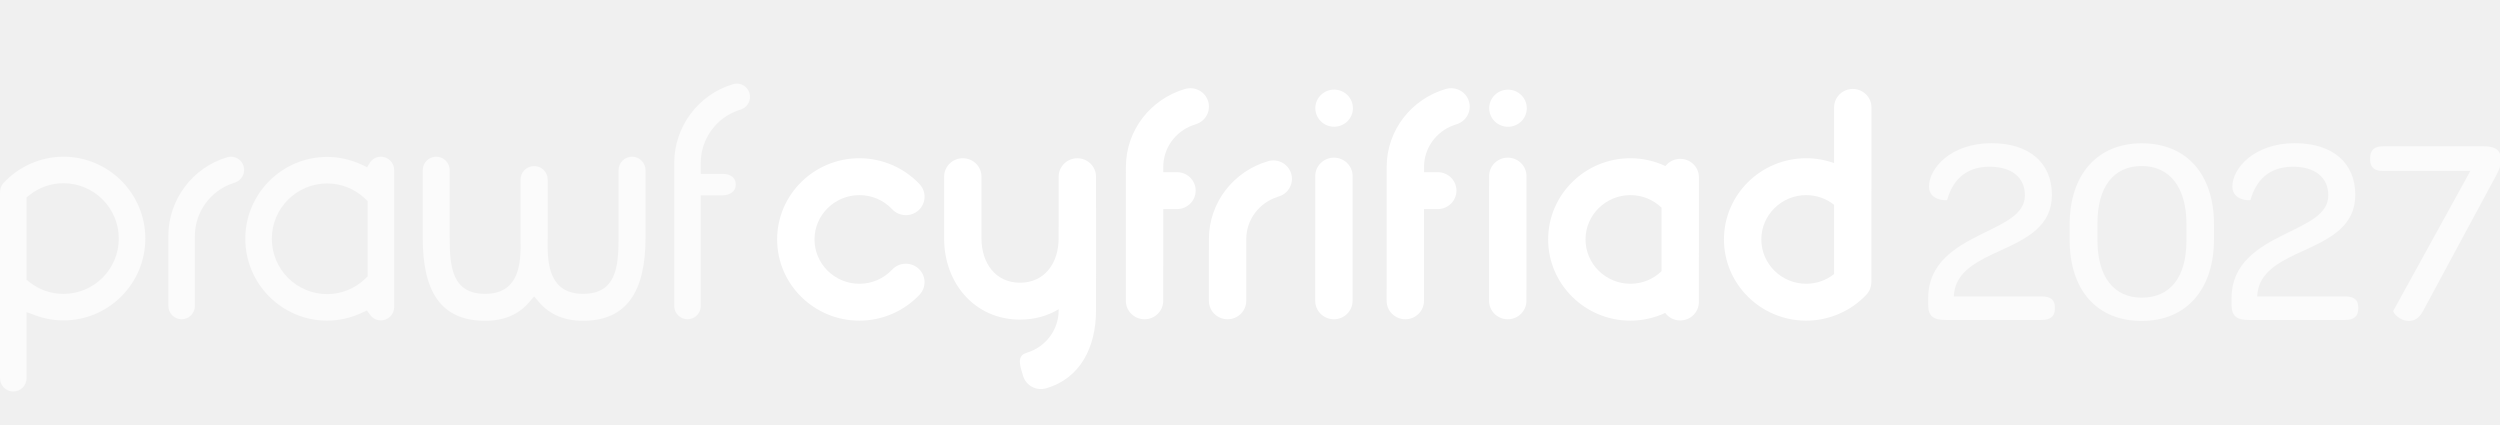
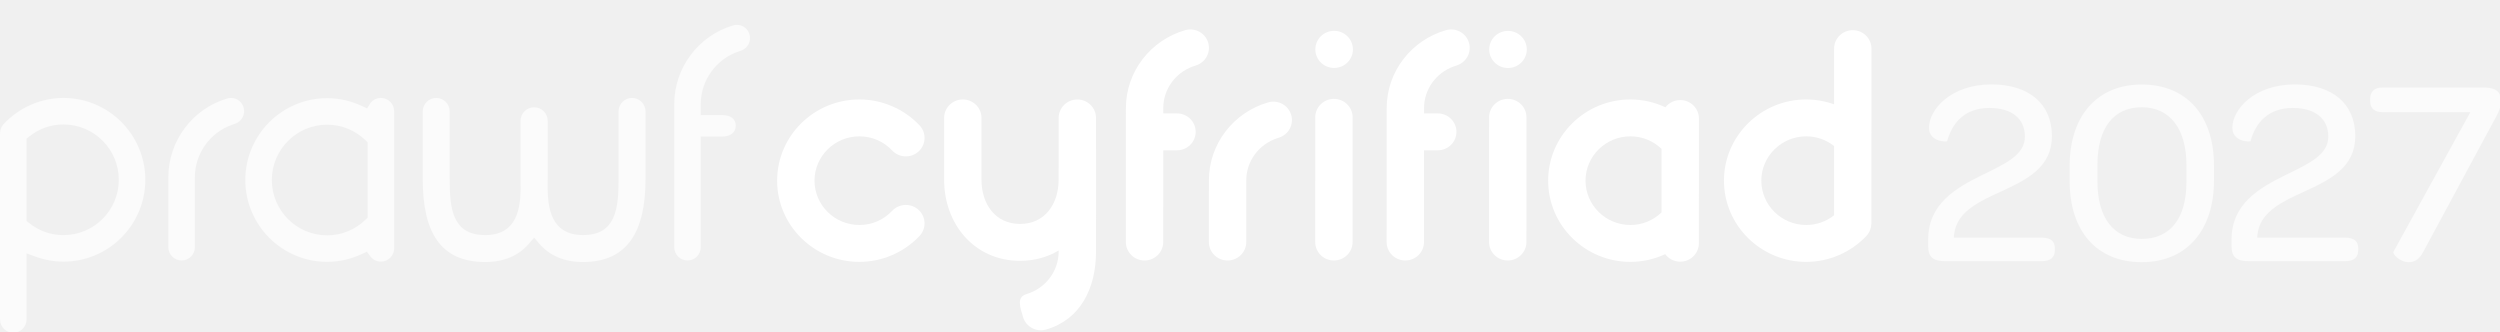
- <svg xmlns="http://www.w3.org/2000/svg" class="ons-svg-logo" focusable="false" width="380" height="64.5" viewBox="0 -16 1614 198" role="img" aria-labelledby="census-logo-en-alt">
+ <svg xmlns="http://www.w3.org/2000/svg" class="ons-svg-logo" focusable="false" width="380" height="50.4" viewBox="0 -16 1614 214" role="img" aria-labelledby="census-logo-en-alt">
  <g class="ons-svg-logo__details" fill="#FFFFFF">
    <g opacity="0.7">
      <path d="M8.572,198.796c-4.727,0-8.572-3.845-8.572-8.571v-119.871c0-.141.036-.71.036-.71.088-2.105.9-4.081,2.288-5.573,9.997-10.733,24.085-16.889,38.65-16.889,29.146,0,52.857,23.712,52.857,52.858,0,29.145-23.712,52.856-52.857,52.856-6.067,0-12.08-1.065-17.873-3.165l-5.952-2.155v42.65c0,4.726-3.848,8.571-8.577,8.571ZM40.974,64.332c-8.122,0-15.786,2.703-22.164,7.818l-1.661,1.337v53.136l1.666,1.333c6.372,5.096,14.035,7.79,22.159,7.79,19.689,0,35.707-16.018,35.707-35.706s-16.018-35.707-35.707-35.707Z" />
      <path d="M211.214,153.038c-29.146,0-52.857-23.711-52.857-52.856,0-29.146,23.712-52.858,52.857-52.858,7.657,0,15.435,1.76,22.493,5.089l3.275,1.544,2.169-3.462c1.608-2.091,4.081-3.314,6.756-3.314,4.73,0,8.579,3.846,8.579,8.572v88.558c0,4.726-3.849,8.571-8.579,8.571-2.736,0-5.248-1.275-6.893-3.498l-2.162-2.928-3.294,1.548c-7.003,3.292-14.728,5.033-22.343,5.033ZM211.214,64.475c-19.689,0-35.707,16.019-35.707,35.707s16.018,35.707,35.707,35.707c9.248,0,18.045-3.594,24.772-10.12l1.348-1.308v-48.586l-1.348-1.308c-6.709-6.509-15.506-10.093-24.772-10.093Z" />
      <path d="M117.256,152.141c-4.73,0-8.577-3.848-8.577-8.578v-45.294c0-23.282,15.609-44.137,37.958-50.717.823-.247,1.661-.372,2.492-.372,3.771,0,7.04,2.448,8.136,6.091.658,2.188.422,4.504-.664,6.524-1.063,1.978-2.813,3.432-4.938,4.111-.047.015-1.29.445-1.559.536-14.317,4.833-24.275,18.627-24.275,33.827v45.294c0,4.73-3.845,8.578-8.572,8.578Z" />
      <path d="M443.856,152.141c-4.727,0-8.572-3.848-8.572-8.578V51.091c0-23.282,15.607-44.137,37.953-50.717.827-.248,1.666-.374,2.495-.374,3.772,0,7.039,2.447,8.13,6.09.659,2.19.424,4.508-.663,6.528-.99,1.841-2.576,3.23-4.507,3.96-.188.071-1.509.526-1.675.58-14.486,4.738-24.59,18.621-24.59,33.933v7.178h14.006c5.367,0,8.571,2.546,8.571,6.812,0,5.205-4.617,7.052-8.571,7.052h-14.006v71.431c0,4.73-3.845,8.578-8.571,8.578Z" />
      <path d="M376.404,153.141c-11.953,0-21.445-3.977-28.213-11.821l-3.361-3.894-3.36,3.893c-6.769,7.844-16.262,11.822-28.215,11.822-29.097,0-40.35-19.487-40.35-53.462v-43.783c0-4.805,3.907-8.715,8.708-8.715,4.809,0,8.721,3.91,8.721,8.715v43.783c0,18.993,1.753,36.04,22.921,36.04,20.945,0,22.569-18.052,22.848-29.402.019-.757-.049-5.367-.049-6.638v-37.721c0-4.805,3.906-8.715,8.707-8.715l.2-.001c4.768.001,8.649,3.911,8.649,8.716v37.721c0,1.303-.067,5.506-.051,6.193.261,11.439,1.767,29.846,22.845,29.846,21.173,0,22.926-17.047,22.926-36.04v-43.783c0-4.805,3.909-8.715,8.715-8.715,4.805,0,8.714,3.91,8.714,8.715v43.783c0,33.976-11.798,53.462-40.355,53.462Z" />
      <path d="M1244.826,142.915v-4.324c0-23.003,17.815-33.208,34.591-41.51,14.701-7.264,27.846-12.799,27.846-24.906,0-11.588-8.475-18.506-22.83-18.506-16.431,0-24.214,10.031-27.327,21.446,0,.519-11.761.692-11.761-8.648,0-5.881,3.459-12.799,10.204-18.333,6.745-5.535,16.95-9.686,30.095-9.686,24.387,0,39.088,12.626,39.088,33.381,0,20.063-15.912,28.019-32.862,35.802-14.701,6.572-26.808,12.799-29.748,24.733-.346,1.557-.692,3.286-.692,5.016h56.73c5.881,0,8.475,2.422,8.475,6.918v1.038c0,4.67-2.594,7.264-8.475,7.264h-62.264c-7.783,0-11.069-2.594-11.069-9.686Z" />
      <path d="M1336.145,100.832v-9.735c0-32.342,17.815-52.579,46.525-52.579,29.057,0,46.698,20.063,46.698,52.406v9.562c0,32.343-17.815,52.752-46.698,52.752-29.057,0-46.525-20.063-46.525-52.406ZM1411.554,101.351v-10.773c0-23.522-10.723-37.359-28.884-37.359s-28.538,13.49-28.538,37.012v10.946c0,23.522,10.55,37.013,28.538,37.013,18.506,0,28.884-13.318,28.884-36.84Z" />
      <path d="M1440.685,142.915v-4.324c0-23.003,17.814-33.208,34.591-41.51,14.701-7.264,27.846-12.799,27.846-24.906,0-11.588-8.475-18.506-22.83-18.506-16.431,0-24.214,10.031-27.327,21.446,0,.519-11.761.692-11.761-8.648,0-5.881,3.459-12.799,10.204-18.333,6.745-5.535,16.95-9.686,30.094-9.686,24.387,0,39.088,12.626,39.088,33.381,0,20.063-15.912,28.019-32.862,35.802-14.701,6.572-26.808,12.799-29.749,24.733-.346,1.557-.692,3.286-.692,5.016h56.73c5.88,0,8.475,2.422,8.475,6.918v1.038c0,4.67-2.594,7.264-8.475,7.264h-62.264c-7.783,0-11.069-2.594-11.069-9.686Z" />
      <path d="M1545.201,146.493l49.639-90.111h-56.73c-5.189,0-7.956-2.422-7.956-7.264v-1.211c0-4.843,2.767-7.437,7.956-7.437h65.378c9.34,0,11.069,3.978,11.069,8.475v1.384c0,3.805-2.594,8.302-5.189,12.972l-45.142,83.711c-2.594,4.843-5.881,6.226-9.167,6.226-5.881,0-10.723-5.535-9.859-6.745Z" />
    </g>
    <path d="M1137.112,100.597c.005-15.776,13.013-28.609,28.992-28.604,6.637.002,12.87,2.218,17.967,6.244l-.003,9.704-.012,35.023c-5.105,4.04-11.34,6.258-17.971,6.256-15.979-.005-28.978-12.847-28.972-28.623M1196.16,3.446c-6.661-.002-12.067,5.326-12.069,11.902l-.012,35.973c-5.722-2.049-11.8-3.144-17.968-3.146-29.283-.009-53.115,23.504-53.124,52.414-.01,28.91,23.807,52.439,53.089,52.449,14.644.005,28.798-6.098,38.841-16.736,2.045-2.166,3.104-4.884,3.219-7.626.018-.297.042-.593.042-.89l.013-39.837.007-20.174.017-52.419c.002-6.576-5.401-11.908-12.055-11.91" />
    <path d="M554.833,71.993c8.098.003,15.623,3.246,21.182,9.141,4.531,4.815,12.172,5.078,17.043.605,4.877-4.485,5.15-12.017.613-16.832-10.024-10.627-24.179-16.727-38.829-16.732-29.283-.009-53.114,23.504-53.124,52.414-.01,28.91,23.807,52.439,53.089,52.449,14.644.005,28.798-6.092,38.841-16.736,4.54-4.812,4.272-12.344-.602-16.826-4.874-4.483-12.509-4.218-17.049.594-5.569,5.904-13.096,9.154-21.182,9.151-15.979-.005-28.978-12.847-28.972-28.623.005-15.782,13.013-28.609,28.992-28.604" />
    <path d="M1023.613,100.597c.005-15.776,13.013-28.609,28.992-28.604,7.593.003,14.655,2.883,20.094,8.096l-0.0.896-.007,20.174-.007,19.954c-5.454,5.221-12.519,8.109-20.1,8.107-15.979-.005-28.978-12.847-28.972-28.623M1084.768,48.572c-3.896-.001-7.353,1.826-9.554,4.656-7.021-3.272-14.733-5.05-22.602-5.052-29.283-.009-53.115,23.504-53.124,52.414-.01,28.91,23.807,52.439,53.089,52.448,7.809.003,15.481-1.746,22.461-4.984,2.199,2.939,5.716,4.851,9.695,4.852,6.661.002,12.067-5.332,12.069-11.902l.013-39.837.007-20.174.007-20.512c.002-6.57-5.401-11.908-12.061-11.91" />
    <path d="M928.228,57.185l-8.867-.003.001-3.401c.004-12.277,7.881-22.767,18.903-26.819.854-.314,1.938-.669,2.258-.772,6.207-2.007,9.706-8.538,7.817-14.747-1.91-6.298-8.569-9.849-14.948-7.964-22.023,6.391-38.146,26.524-38.154,50.294l-.029,86.452c-.002,6.582,5.4,11.914,12.061,11.916,6.661.002,12.061-5.326,12.063-11.908l.02-59.233,8.867.003c6.661.002,12.061-5.332,12.063-11.908.002-6.576-5.395-11.908-12.055-11.91" />
    <path d="M861.193,47.801c-6.661-.002-12.061,5.332-12.063,11.908l-.007,20.506-.007,20.174-.013,39.837c-.002,6.576,5.395,11.914,12.055,11.916,6.661.002,12.067-5.332,12.069-11.908l.013-39.837.007-20.174.007-20.506c.002-6.576-5.401-11.914-12.061-11.916" />
    <path d="M759.872,57.185l-8.867-.003.001-3.401c.004-12.277,7.881-22.767,18.903-26.819.854-.314,1.938-.669,2.258-.772,6.207-2.007,9.706-8.538,7.817-14.747-1.91-6.298-8.569-9.849-14.948-7.964-22.023,6.391-38.146,26.524-38.154,50.294l-.029,86.452c-.002,6.582,5.4,11.914,12.061,11.916,6.661.002,12.061-5.326,12.063-11.908l.02-59.233,8.867.003c6.661.002,12.061-5.332,12.063-11.908.002-6.576-5.395-11.908-12.055-11.91" />
    <path d="M861.319,3.877c-6.703-.002-12.139,5.361-12.142,11.979-.002,6.612,5.431,11.979,12.134,11.981,6.703.002,12.133-5.361,12.135-11.973.002-6.618-5.425-11.985-12.128-11.987" />
    <path d="M973.436,47.801c-6.661-.002-12.067,5.332-12.069,11.908l-.007,20.506-.007,20.174-.013,39.837c-.002,6.576,5.401,11.914,12.061,11.916,6.661.002,12.061-5.332,12.063-11.908l.013-39.837.007-20.174.007-20.506c.002-6.576-5.395-11.914-12.055-11.916" />
    <path d="M973.561,3.913c-6.703-.002-12.133,5.361-12.135,11.979-.002,6.612,5.425,11.979,12.128,11.981,6.703.002,12.139-5.361,12.141-11.973.002-6.618-5.431-11.985-12.134-11.987" />
    <path d="M818.617,50.095h0c-22.017,6.391-38.141,26.518-38.148,50.294l-.013,39.837c-.002,6.576,5.401,11.914,12.061,11.916,6.661.002,12.061-5.332,12.063-11.908l.013-39.837c.004-12.657,8.387-23.382,19.935-27.176.097-.032,1.139-.388,1.177-.4,6.243-1.977,9.76-8.537,7.866-14.762-1.916-6.298-8.575-9.849-14.954-7.964" />
    <path d="M707.591,60.109c.002-6.576-5.395-11.908-12.061-11.91-6.655-.002-12.061,5.326-12.063,11.902l-.013,39.837c-.005,15.776-8.937,28.611-24.916,28.605-15.985-.005-24.902-12.846-24.897-28.621l.013-39.837c.002-6.576-5.4-11.908-12.061-11.91-6.661-.002-12.061,5.326-12.063,11.902l-.013,39.837c-.01,28.91,19.731,52.438,49.013,52.447,9.414.003,17.837-2.439,24.938-6.693l-0.0.712c-.004,12.891-8.689,23.815-20.581,27.378l-.307.13v.006c-6.379,1.885-3.995,8.527-2.079,14.825,1.916,6.298,8.575,9.855,14.954,7.964,22.017-6.391,32.129-26.52,32.137-50.296l.022-65.957c0-.202-.018-.404-.03-.605l.007-19.717Z" />
  </g>
</svg>
